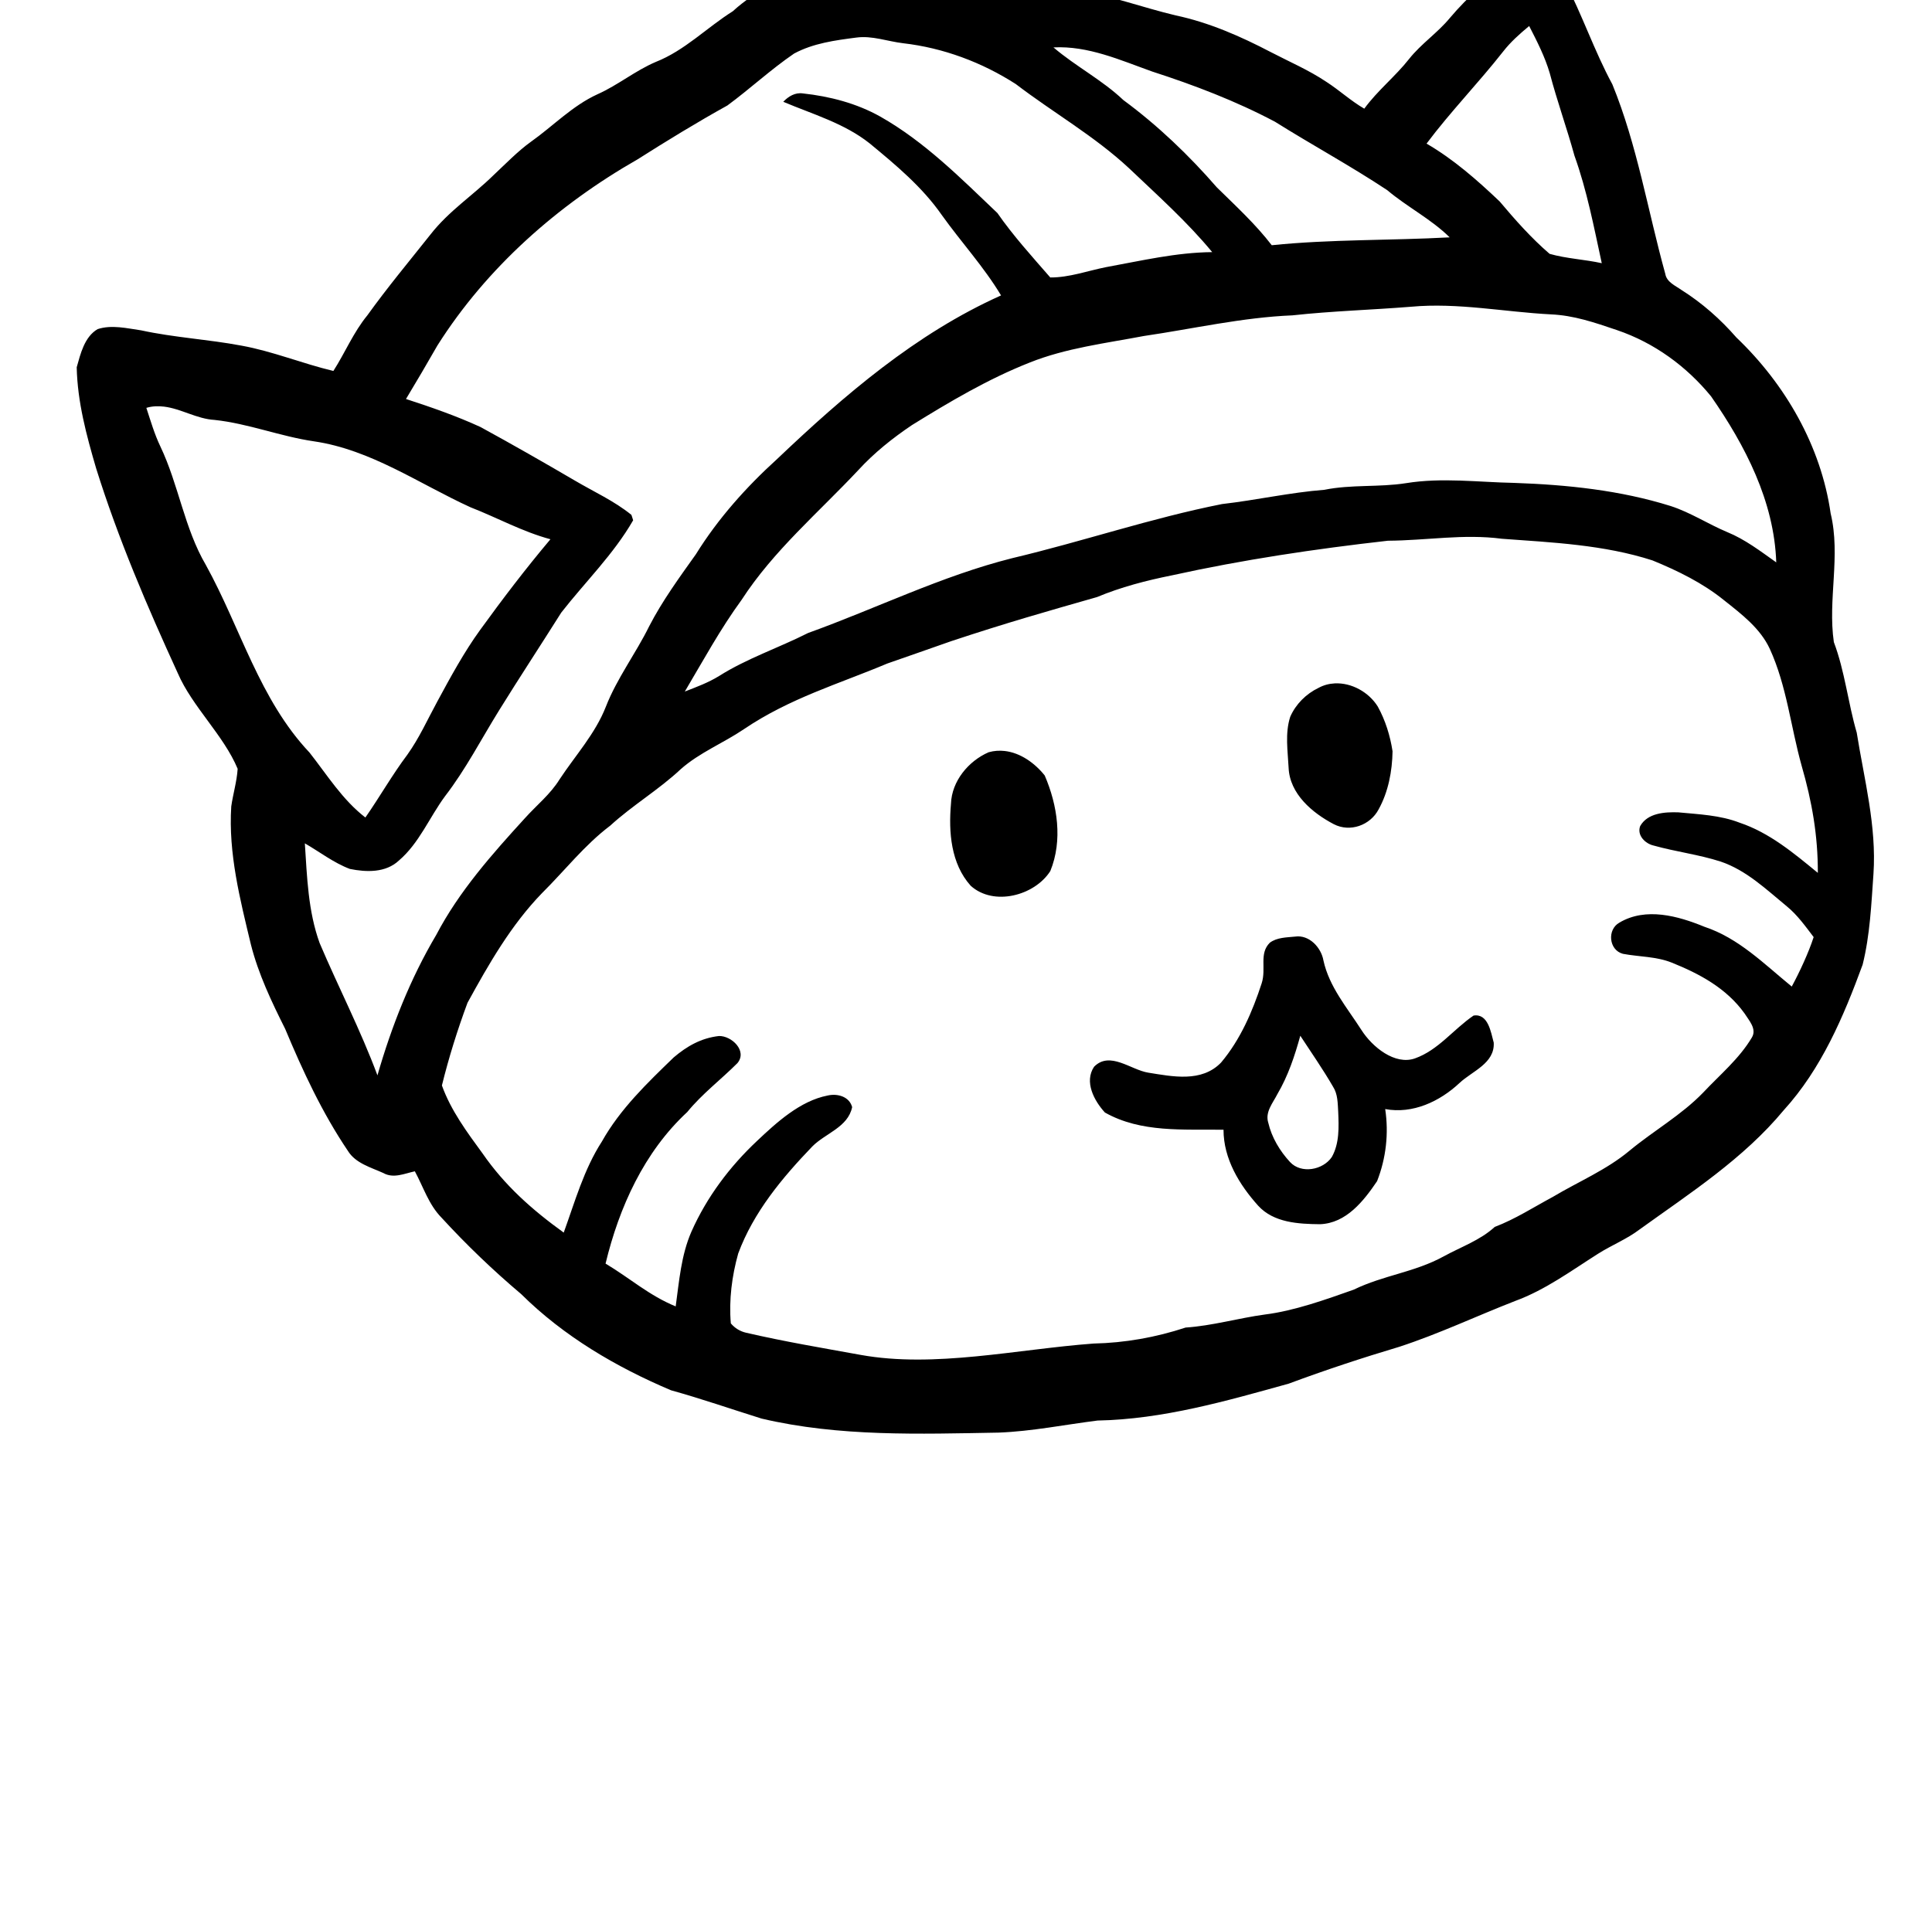
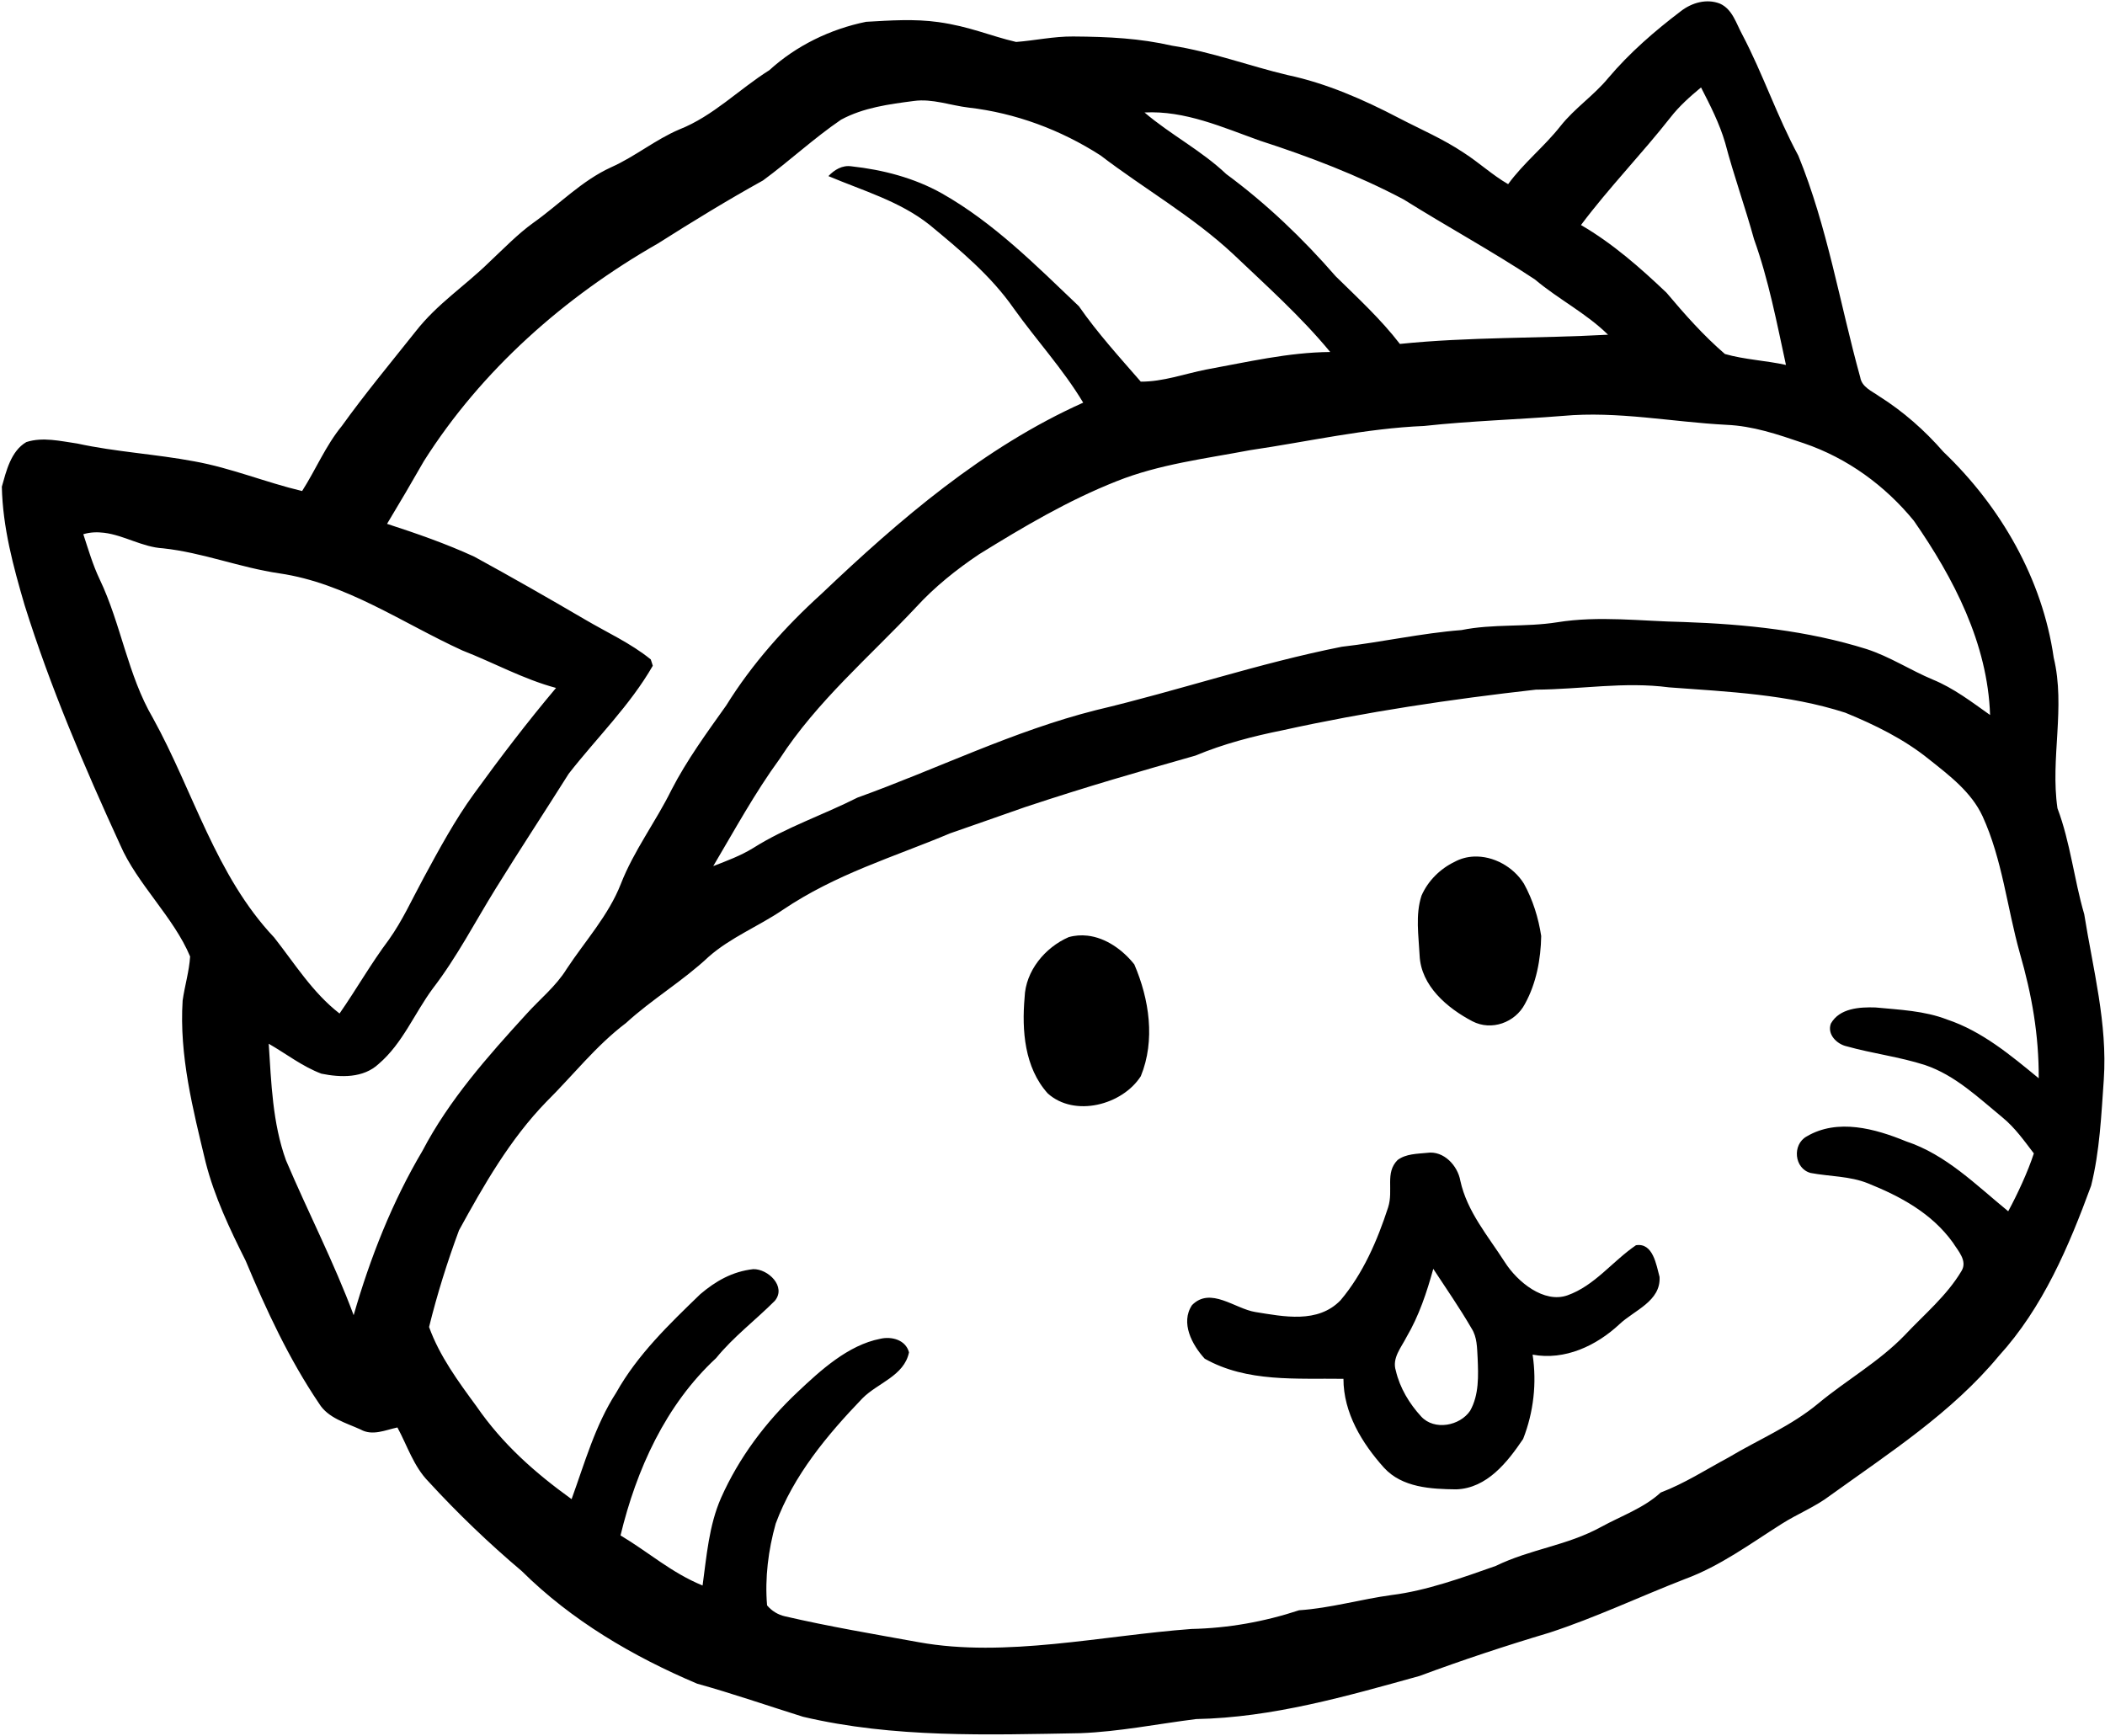
- <svg xmlns="http://www.w3.org/2000/svg" version="1.1" viewBox="-10 0 1034 1024">
-   <path fill="currentColor" d="M807.749 -25.064c-3.082 0.671 -6.057 2.14 -8.561 4.083c-11.989 9.107 -23.48 19.06 -33.194 30.558c-6.609 8.033 -15.391 13.827 -21.86 21.995c-7.381 9.39 -16.942 16.927 -23.973 26.605 c-7.229 -4.177 -13.304 -9.87 -20.281 -14.355c-9.544 -6.389 -19.626 -10.648 -29.77 -15.938c-16.131 -8.438 -33.132 -15.885 -50.837 -19.625c-17.656 -4.177 -34.806 -10.658 -52.815 -13.434 c-14.847 -3.374 -28.779 -4.1 -45.309 -4.215c-8.934 -0.064 -17.388 1.841 -26.078 2.503c-11.904 -2.776 -21.232 -7.089 -35.563 -9.088c-10.894 -1.53 -22.064 -0.762 -33.06 -0.132 c-16.344 3.329 -31.929 10.881 -44.255 22.128c-13.946 8.771 -25.698 21.008 -41.226 27.132c-10.951 4.659 -20.222 12.407 -31.083 17.254c-13.548 6.163 -23.833 17.061 -35.825 25.552c-6.818 4.884 -13.695 11.974 -19.756 17.649 c-11.504 11.298 -23.987 19.202 -33.98 32.005c-11.369 14.312 -23.057 28.361 -33.719 43.201c-7.447 9.073 -11.896 19.952 -18.176 29.766c-16.567 -3.926 -32.46 -10.539 -49.259 -13.566 c-17.795 -3.354 -35.894 -4.303 -53.605 -8.166c-7.616 -1.086 -15.807 -3.12 -23.314 -0.658c-7.102 4.139 -9.197 13.396 -11.195 20.415c0.411 18.662 5.206 36.389 10.405 54.133 c11.78 37.635 27.288 73.872 43.728 109.713c7.692 17.822 24.551 33.193 32.005 51.105c-0.432 6.829 -2.474 13.402 -3.425 20.151c-1.606 25.149 4.715 49.764 10.537 74.019c4.023 15.804 11.039 30.529 18.309 45.045 c9.46 22.622 19.814 44.932 33.586 65.328c4.094 6.65 12.263 8.812 18.967 11.854c5.45 3.078 11.325 0.256 16.859 -0.924c4.538 8.368 7.419 17.821 14.225 24.763c13.324 14.533 27.612 28.236 42.674 40.961 c22.776 22.578 50.796 39.045 80.211 51.501c16.311 4.523 32.307 10.096 48.47 15.148c41.523 9.78 84.481 8.251 126.839 7.507c17.8 -0.678 35.324 -4.245 52.944 -6.457c34.998 -0.678 68.874 -10.454 102.337 -19.756 c19.519 -7.26 39.315 -13.797 59.273 -19.756c21.111 -6.896 41.248 -16.458 61.901 -24.498c16.156 -5.918 30.004 -16.176 44.389 -25.288c7.228 -4.59 15.43 -7.821 22.26 -13.039c27.029 -19.455 55.602 -37.865 77.049 -63.745 c20.219 -22.189 32.072 -50.155 42.28 -77.973c3.953 -15.857 4.648 -32.387 5.793 -48.602c1.718 -25.616 -4.958 -50.522 -8.956 -75.6c-4.68 -16.009 -6.331 -32.795 -12.249 -48.473 c-3.32 -22.834 3.778 -46.139 -1.71 -68.883c-5.151 -36.009 -24.265 -69.185 -50.446 -94.172c-8.548 -9.813 -18.351 -18.473 -29.37 -25.42c-3.329 -2.378 -7.955 -4.181 -8.696 -8.693 c-9.369 -33.823 -14.995 -68.788 -28.317 -101.417c-9.723 -17.936 -16.184 -37.429 -25.683 -55.449c-2.755 -5.046 -4.451 -11.523 -10.141 -14.094c-3.056 -1.211 -6.268 -1.329 -9.351 -0.657zM808.409 13.924 c4.213 8.22 8.471 16.5 11.06 25.42c3.891 14.788 9.117 29.248 13.174 43.991c6.703 18.67 10.41 38.213 14.618 57.557c-9.203 -2.036 -18.854 -2.415 -27.922 -5.005c-9.84 -8.477 -18.387 -18.144 -26.737 -28.054 c-12.052 -11.459 -24.659 -22.552 -39.116 -30.952c12.806 -17.101 27.773 -32.46 40.961 -49.259c3.998 -5.148 8.96 -9.559 13.963 -13.698zM448.312 20.114c8.433 -1.157 16.697 2.046 25.025 3.029 c21.48 2.469 42.217 10.213 60.322 21.864c19.994 15.276 42.105 27.834 60.587 45.045c15.264 14.531 31.067 28.615 44.519 44.913c-19.208 0.167 -37.955 4.615 -56.768 8.034c-9.907 1.954 -19.702 5.596 -29.896 5.532 c-9.795 -11.26 -19.792 -22.252 -28.316 -34.508c-19.585 -18.645 -38.91 -38.166 -62.695 -51.631c-12.685 -7.107 -26.986 -10.812 -41.356 -12.381c-4.203 -0.609 -7.748 1.567 -10.537 4.479 c15.765 6.671 32.618 11.462 46.23 22.259c13.995 11.555 28.146 23.327 38.592 38.328c10.339 14.486 22.557 27.76 31.74 43.069c-45.618 20.442 -83.975 53.461 -119.855 87.587c-16.568 15.045 -31.645 31.923 -43.464 50.972 c-8.883 12.493 -17.981 24.926 -25.025 38.593c-7.198 14.632 -17.217 27.766 -23.181 43.065c-5.649 14.43 -16.298 26.023 -24.762 38.856c-4.923 7.996 -12.35 13.869 -18.57 20.811c-17.616 19.294 -35.23 39.157 -47.415 62.431 c-13.914 23.484 -23.935 49.01 -31.48 75.205c-8.984 -24.175 -20.888 -47.153 -30.952 -70.857c-6.182 -17.072 -6.726 -35.42 -7.902 -53.345c7.981 4.59 15.434 10.445 24.102 13.699c8.817 1.795 19.167 2.113 26.21 -4.479 c10.933 -9.337 16.343 -23.139 24.761 -34.509c11.049 -14.362 19.333 -30.502 28.845 -45.834c10.899 -17.602 22.295 -34.908 33.322 -52.42c12.821 -16.436 28.023 -31.23 38.459 -49.393 c-0.256 -0.964 -0.62 -1.946 -0.922 -2.898c-9.171 -7.448 -20.026 -12.33 -30.162 -18.307c-16.724 -9.794 -33.57 -19.417 -50.576 -28.713c-12.898 -5.933 -26.432 -10.632 -39.908 -15.016 c5.718 -9.487 11.364 -19.093 16.858 -28.713c26.375 -41.639 64.368 -75.177 107.08 -99.573c15.791 -10.019 31.731 -19.782 48.074 -28.844c12.121 -8.914 23.239 -19.288 35.694 -27.791c10.244 -5.533 21.94 -7.089 33.321 -8.561z M553.813 25.382c18.53 -0.971 35.752 6.809 52.815 12.907c22.497 7.269 44.788 15.783 65.72 26.869c19.859 12.455 40.53 23.672 60.062 36.615c10.701 9.042 23.431 15.409 33.454 25.287 c-31.695 1.736 -63.648 0.977 -95.226 4.216c-8.705 -11.324 -19.23 -20.984 -29.371 -30.952c-14.985 -17.249 -31.645 -33.19 -50.051 -46.757c-11.388 -10.81 -25.504 -18.031 -37.402 -28.186zM745.184 164.205 c25.032 -2.301 49.886 2.798 74.815 4.083c12.263 0.54 23.161 4.259 35.429 8.43c20.043 6.819 37.228 19.46 50.312 35.431c18.298 26.329 33.812 56.25 34.903 88.903c-8.386 -5.932 -16.633 -12.286 -26.208 -16.2 c-10.271 -4.306 -19.652 -10.51 -30.296 -13.961c-27.024 -8.464 -55.413 -11.398 -83.636 -12.381c-19.298 -0.367 -38.767 -2.973 -57.953 0.131c-14.538 2.302 -29.29 0.625 -43.725 3.557 c-18.433 1.438 -36.465 5.544 -54.794 7.639c-38 7.526 -74.698 20.069 -112.348 28.976c-37.77 9.507 -72.741 26.925 -109.187 40.039c-15.72 7.955 -32.756 13.613 -47.679 23.05c-5.745 3.535 -12.048 5.868 -18.309 8.296 c9.82 -16.561 19.031 -33.523 30.425 -49.127c17.031 -26.284 41.158 -46.704 62.434 -69.41c8.435 -9.209 18.324 -17.123 28.712 -24.104c20.205 -12.506 40.759 -24.688 62.956 -33.454c19.518 -7.809 40.58 -10.316 61.116 -14.225 c26.49 -3.882 52.698 -9.958 79.553 -11.062c21.142 -2.314 42.289 -2.907 63.48 -4.61zM77.811 217.679c9.123 1.105 17.554 6.587 27 7.113c18.137 1.941 35.223 8.836 53.212 11.459 c30.578 4.479 56.228 22.727 83.768 35.298c14.312 5.572 27.895 13.125 42.806 17.122c-13.213 15.681 -25.645 31.996 -37.669 48.602c-8.527 11.773 -15.764 25.086 -22.917 38.326c-5.526 10.194 -9.632 19.46 -15.937 28.317 c-8.144 10.845 -14.797 22.618 -22.523 33.719c-12.326 -9.539 -20.425 -22.734 -29.898 -34.773c-26.787 -28.362 -36.974 -66.904 -55.45 -100.362c-11.574 -19.73 -14.572 -42.957 -24.367 -63.484 c-3.174 -6.626 -5.226 -13.737 -7.507 -20.678c3.235 -0.974 6.442 -1.027 9.484 -0.659zM763.23 287.88c10.167 -0.595 20.405 -0.815 30.556 0.527c27.087 1.992 54.574 3.19 80.606 11.591 c13.541 5.546 26.936 12.107 38.327 21.337c9.337 7.417 19.37 14.982 24.498 26.078c9.041 19.801 11.182 41.661 16.992 62.431c5.573 19.321 8.754 37.435 8.691 57.429c-12.81 -10.518 -25.876 -21.511 -41.886 -26.872 c-10.414 -4.043 -21.797 -4.479 -32.795 -5.532c-7.228 -0.247 -16.453 0.313 -20.415 7.376c-1.812 4.913 2.71 9.405 7.246 10.405c11.832 3.311 24.122 4.796 35.823 8.561c13.806 4.662 24.436 14.941 35.429 23.973 c5.686 4.645 9.956 10.697 14.358 16.462c-2.674 8.292 -7.556 18.787 -11.72 26.474c-14.803 -12.079 -28.371 -25.916 -46.759 -32.005c-14.115 -5.797 -31.314 -10.58 -45.438 -2.239 c-6.744 3.733 -5.716 14.744 1.844 16.727c8.7 1.639 17.858 1.373 26.208 4.743c14.789 5.95 29.143 13.622 38.857 27.132c2.338 3.747 6.721 8.292 3.947 12.909c-6.734 11.365 -17.131 19.962 -26.077 29.501 c-11.685 12.088 -26.514 20.411 -39.383 31.085c-12.365 10.333 -27.324 16.539 -41.091 24.76c-10.266 5.51 -20.169 11.931 -31.085 16.071c-7.749 7.13 -18.015 10.67 -27.132 15.673c-15.834 8.7 -32.162 10.06 -48.337 17.912 c-14.861 5.25 -31.785 11.356 -47.548 13.305c-14.21 1.934 -28.092 6.021 -42.41 6.977c-15.933 5.259 -32.49 8.202 -49.262 8.561c-40.983 3.033 -85.1 13.245 -124.728 6.062c-20.773 -3.769 -40.668 -7.094 -61.246 -11.854 c-3.217 -0.73 -6.046 -2.477 -8.166 -5.007c-1.06 -12.523 0.564 -25.355 3.951 -37.402c8.175 -22.085 23.514 -40.503 39.645 -57.293c6.991 -7.099 19.112 -10.253 21.337 -21.075 c-1.543 -5.748 -7.973 -7.412 -13.171 -6.192c-14.673 2.863 -27.304 14.443 -37.669 24.234c-14.698 13.793 -26.98 30.165 -35.167 48.602c-5.527 12.604 -6.579 26.554 -8.431 40.041c-14.248 -5.842 -24.388 -15.045 -37.537 -22.919 c7.276 -30.151 20.624 -59.725 43.728 -81.132c7.931 -9.75 18.058 -17.369 26.869 -26.208c5.386 -6.524 -3.092 -14.627 -9.878 -14.488c-9.576 1.077 -17.21 5.479 -24.235 11.455c-14.229 13.762 -28.697 27.645 -38.459 45.048 c-9.646 14.946 -14.399 32.177 -20.415 48.732c-16.992 -12.263 -31.581 -25.216 -43.464 -42.41c-8.316 -11.347 -16.932 -23 -21.732 -36.352c3.698 -15.004 8.324 -29.767 13.698 -44.254 c11.369 -20.738 23.295 -41.616 39.908 -58.742c12.159 -12.047 22.743 -25.724 36.483 -36.088c11.929 -10.935 26.001 -19.208 37.802 -30.296c10.045 -8.857 22.709 -13.883 33.718 -21.336c24.607 -16.645 50.836 -24.237 76.785 -35.168 c11.006 -3.877 23.224 -8.062 34.248 -11.984c29.734 -9.858 51.352 -15.982 77.969 -23.579c12.81 -5.354 26.338 -8.862 39.911 -11.59c38.175 -8.425 76.936 -14.2 115.771 -18.57c10.172 -0.067 20.258 -0.985 30.427 -1.58 v-0.002zM704.38 365.831c-3.002 0.147 -5.936 0.896 -8.718 2.409c-6.632 3.186 -12.191 8.727 -15.139 15.483c-2.854 8.835 -1.311 18.248 -0.861 27.299c0.592 13.959 12.653 24.131 24.144 30.16 c8.745 4.555 19.567 0.593 24.027 -7.909c5.214 -9.423 7.269 -20.447 7.457 -31.085c-1.265 -8.311 -3.836 -16.594 -7.915 -23.97c-4.779 -7.673 -13.99 -12.833 -22.995 -12.388zM527.691 402.018 c-2.813 -0.313 -5.686 -0.147 -8.602 0.687c-10.804 4.72 -19.724 15.466 -20.133 27.585c-1.324 15.107 -0.058 32.045 10.553 43.873c12.29 11.119 34.187 5.335 42.612 -7.857 c6.708 -16.436 3.868 -35.218 -2.984 -51.154c-5.268 -6.637 -13.008 -12.187 -21.446 -13.134v0.001zM683.153 501.38c-4.604 0.471 -9.724 0.404 -13.568 3.293c-5.873 5.9 -1.754 13.726 -4.348 21.735 c-4.896 15.031 -11.379 30.138 -21.73 42.41c-10.41 10.791 -26.042 7.462 -38.987 5.397c-9.351 -1.494 -20.514 -11.738 -28.976 -3.159c-5.384 8.055 0.013 18.186 5.797 24.498c19.356 10.94 42.087 8.898 63.481 9.222 c-0.004 15.552 8.458 29.447 18.57 40.695c8.306 9.086 21.511 9.764 33.06 9.88c14.071 -0.516 23.398 -12.46 30.56 -23.049c4.806 -12.258 6.305 -25.575 4.344 -38.592c14.738 2.75 29.2 -4.064 39.775 -13.963 c6.789 -6.38 18.93 -10.481 18.308 -21.6c-1.504 -5.528 -2.984 -15.759 -10.801 -14.488c-10.885 7.448 -18.872 18.495 -31.345 22.919c-10.679 3.778 -22.865 -6.048 -28.712 -15.278 c-7.61 -11.872 -17.207 -23.018 -20.285 -37.143c-1.202 -6.914 -7.601 -13.865 -15.143 -12.779v0.001zM685.917 554.46c5.9 9.023 12.11 17.921 17.517 27.267c2.575 3.989 2.49 8.845 2.769 13.435 c0.337 8.121 0.713 16.889 -3.428 24.233c-4.702 6.946 -16.373 9.177 -22.391 2.635c-5.411 -5.873 -9.776 -13.12 -11.59 -20.94c-1.862 -5.779 2.445 -10.594 4.873 -15.412c5.721 -9.723 9.265 -20.424 12.249 -31.215 z" />
+ <svg xmlns="http://www.w3.org/2000/svg" width="963px" height="794px" viewBox="0 0 963 794" version="1.1">
+   <g id="Neocities" transform="translate(0.8378, 0.6137)" fill="currentColor" fill-rule="nonzero">
+     <path d="M776.695,0.405 C773.613,1.076 770.638,2.545 768.134,4.488 C756.145,13.595 744.654,23.548 734.94,35.046 C728.33,43.079 719.549,48.873 713.079,57.041 C705.698,66.43 696.137,73.967 689.107,83.646 C681.878,79.469 675.803,73.776 668.825,69.291 C659.281,62.902 649.199,58.642 639.055,53.353 C622.924,44.916 605.923,37.468 588.218,33.728 C570.562,29.551 553.412,23.07 535.403,20.295 C520.556,16.921 506.623,16.195 490.094,16.08 C481.16,16.015 472.706,17.921 464.016,18.583 C452.112,15.806 442.784,11.494 428.452,9.495 C417.559,7.965 406.389,8.733 395.393,9.363 C379.049,12.692 363.464,20.244 351.138,31.491 C337.192,40.262 325.44,52.499 309.912,58.623 C298.961,63.282 289.691,71.03 278.829,75.877 C265.281,82.04 254.996,92.938 243.004,101.428 C236.186,106.312 229.309,113.402 223.248,119.078 C211.744,130.376 199.261,138.28 189.268,151.083 C177.899,165.394 166.211,179.444 155.549,194.284 C148.102,203.357 143.652,214.236 137.373,224.049 C120.806,220.124 104.913,213.51 88.114,210.483 C70.319,207.13 52.221,206.18 34.509,202.317 C26.893,201.231 18.702,199.197 11.195,201.659 C4.094,205.797 1.998,215.055 -5.68434189e-14,222.074 C0.411,240.736 5.206,258.463 10.405,276.207 C22.186,313.841 37.693,350.079 54.134,385.92 C61.826,403.742 78.685,419.113 86.139,437.025 C85.707,443.854 83.665,450.427 82.714,457.177 C81.107,482.326 87.429,506.94 93.251,531.196 C97.274,547 104.29,561.725 111.56,576.241 C121.02,598.863 131.373,621.173 145.145,641.569 C149.239,648.219 157.408,650.382 164.112,653.424 C169.562,656.502 175.438,653.679 180.972,652.5 C185.51,660.868 188.391,670.321 195.196,677.262 C208.52,691.796 222.809,705.499 237.87,718.223 C260.647,740.801 288.666,757.268 318.081,769.724 C334.392,774.248 350.388,779.82 366.551,784.873 C408.073,794.653 451.032,793.124 493.39,792.38 C511.19,791.702 528.714,788.134 546.334,785.923 C581.332,785.245 615.208,775.468 648.671,766.167 C668.19,758.907 687.986,752.37 707.943,746.411 C729.055,739.514 749.192,729.953 769.845,721.913 C786.001,715.995 799.849,705.737 814.234,696.625 C821.461,692.035 829.663,688.803 836.493,683.586 C863.523,664.13 892.096,645.72 913.542,619.84 C933.761,597.652 945.615,569.685 955.822,541.868 C959.776,526.01 960.471,509.481 961.615,493.265 C963.333,467.649 956.657,442.744 952.659,417.666 C947.98,401.657 946.328,384.871 940.41,369.193 C937.09,346.359 944.189,323.054 938.7,300.31 C933.549,264.301 914.436,231.126 888.254,206.138 C879.706,196.325 869.904,187.666 858.884,180.718 C855.555,178.34 850.929,176.538 850.188,172.025 C840.819,138.202 835.193,103.237 821.87,70.608 C812.148,52.671 805.687,33.179 796.188,15.159 C793.433,10.113 791.737,3.636 786.047,1.065 C782.992,-0.146 779.78,-0.264 776.697,0.408 L776.695,0.405 Z M777.355,39.392 C781.567,47.612 785.825,55.892 788.414,64.812 C792.305,79.6 797.531,94.06 801.588,108.803 C808.291,127.473 811.998,147.016 816.206,166.36 C807.003,164.324 797.353,163.945 788.284,161.355 C778.444,152.879 769.898,143.211 761.547,133.301 C749.495,121.842 736.888,110.75 722.431,102.349 C735.236,85.249 750.204,69.889 763.392,53.09 C767.39,47.942 772.352,43.532 777.355,39.392 L777.355,39.392 Z M417.258,45.583 C425.69,44.426 433.955,47.629 442.283,48.612 C463.762,51.081 484.5,58.825 502.605,70.476 C522.599,85.753 544.71,98.31 563.192,115.521 C578.456,130.052 594.26,144.136 607.711,160.434 C588.503,160.601 569.756,165.05 550.943,168.469 C541.036,170.423 531.241,174.064 521.047,174.001 C511.252,162.741 501.255,151.749 492.73,139.493 C473.145,120.848 453.82,101.327 430.035,87.862 C417.349,80.755 403.049,77.05 388.679,75.481 C384.475,74.872 380.93,77.049 378.141,79.96 C393.906,86.631 410.76,91.422 424.372,102.219 C438.367,113.773 452.518,125.546 462.964,140.547 C473.303,155.033 485.52,168.306 494.704,183.616 C449.086,204.058 410.729,237.077 374.849,271.203 C358.281,286.248 343.203,303.126 331.385,322.175 C322.502,334.668 313.404,347.1 306.36,360.767 C299.161,375.399 289.143,388.533 283.179,403.833 C277.53,418.262 266.881,429.856 258.417,442.689 C253.494,450.685 246.068,456.558 239.847,463.5 C222.231,482.794 204.616,502.657 192.432,525.93 C178.518,549.415 168.497,574.94 160.952,601.135 C151.968,576.961 140.065,553.982 130,530.278 C123.819,513.206 123.275,494.858 122.098,476.933 C130.079,481.523 137.532,487.379 146.201,490.633 C155.018,492.427 165.368,492.746 172.411,486.154 C183.343,476.817 188.753,463.015 197.171,451.645 C208.22,437.283 216.504,421.143 226.016,405.811 C236.915,388.21 248.311,370.903 259.338,353.391 C272.16,336.956 287.361,322.161 297.797,303.999 C297.541,303.035 297.177,302.052 296.875,301.1 C287.704,293.652 276.849,288.77 266.713,282.794 C249.99,273 233.143,263.377 216.137,254.081 C203.239,248.148 189.705,243.449 176.229,239.065 C181.947,229.578 187.593,219.972 193.087,210.352 C219.462,168.714 257.455,135.175 300.167,110.779 C315.958,100.76 331.899,90.997 348.241,81.935 C360.363,73.021 371.481,62.647 383.936,54.144 C394.18,48.611 405.876,47.055 417.257,45.584 L417.258,45.583 Z M522.759,50.85 C541.289,49.88 558.511,57.659 575.573,63.757 C598.07,71.026 620.361,79.541 641.293,90.627 C661.152,103.082 681.823,114.298 701.355,127.242 C712.056,136.284 724.786,142.651 734.809,152.529 C703.114,154.265 671.162,153.505 639.584,156.745 C630.879,145.42 620.353,135.76 610.213,125.793 C595.227,108.544 578.567,92.602 560.162,79.036 C548.774,68.225 534.658,61.005 522.759,50.849 L522.759,50.85 Z M714.13,189.673 C739.162,187.373 764.015,192.471 788.945,193.756 C801.208,194.297 812.106,198.015 824.374,202.186 C844.417,209.006 861.602,221.646 874.686,237.617 C892.984,263.946 908.499,293.867 909.589,326.52 C901.204,320.589 892.957,314.234 883.381,310.32 C873.111,306.014 863.729,299.81 853.086,296.359 C826.061,287.895 797.672,284.962 769.45,283.978 C750.152,283.611 730.683,281.006 711.497,284.109 C696.959,286.411 682.207,284.734 667.772,287.666 C649.34,289.104 631.307,293.21 612.978,295.304 C574.978,302.831 538.28,315.374 500.63,324.28 C462.86,333.787 427.889,351.205 391.443,364.319 C375.724,372.274 358.687,377.932 343.765,387.369 C338.019,390.904 331.717,393.237 325.456,395.665 C335.276,379.103 344.487,362.142 355.881,346.538 C372.912,320.254 397.039,299.834 418.314,277.128 C426.749,267.919 436.639,260.005 447.026,253.024 C467.231,240.518 487.785,228.337 509.982,219.57 C529.5,211.761 550.562,209.254 571.099,205.345 C597.589,201.464 623.797,195.387 650.651,194.283 C671.793,191.968 692.94,191.376 714.132,189.672 L714.13,189.673 Z M46.757,243.147 C55.88,244.253 64.311,249.734 73.757,250.261 C91.894,252.202 108.98,259.097 126.969,261.72 C157.547,266.199 183.197,284.446 210.737,297.018 C225.048,302.59 238.632,310.143 253.542,314.14 C240.329,329.82 227.898,346.136 215.873,362.742 C207.346,374.516 200.11,387.828 192.956,401.068 C187.43,411.263 183.325,420.528 177.02,429.386 C168.876,440.231 162.223,452.004 154.497,463.105 C142.171,453.566 134.073,440.37 124.6,428.332 C97.813,399.97 87.626,361.428 69.15,327.97 C57.575,308.241 54.577,285.013 44.782,264.486 C41.609,257.86 39.557,250.748 37.276,243.808 C40.511,242.834 43.718,242.781 46.76,243.149 L46.757,243.147 Z M732.176,313.348 C742.343,312.754 752.581,312.533 762.731,313.876 C789.818,315.868 817.305,317.066 843.338,325.467 C856.879,331.013 870.273,337.574 881.665,346.804 C891.002,354.221 901.035,361.786 906.163,372.882 C915.204,392.682 917.344,414.543 923.155,435.312 C928.728,454.634 931.909,472.747 931.847,492.741 C919.036,482.223 905.97,471.23 889.961,465.869 C879.547,461.826 868.164,461.39 857.166,460.337 C849.938,460.09 840.713,460.65 836.751,467.713 C834.938,472.626 839.461,477.118 843.997,478.118 C855.829,481.429 868.119,482.914 879.82,486.679 C893.626,491.341 904.256,501.62 915.249,510.651 C920.934,515.296 925.205,521.349 929.607,527.113 C926.933,535.405 922.051,545.9 917.887,553.587 C903.085,541.508 889.516,527.671 871.129,521.582 C857.013,515.785 839.815,511.002 825.69,519.343 C818.946,523.076 819.974,534.087 827.534,536.069 C836.234,537.708 845.392,537.442 853.742,540.812 C868.531,546.763 882.885,554.434 892.599,567.944 C894.937,571.691 899.32,576.236 896.547,580.853 C889.812,592.219 879.416,600.815 870.469,610.354 C858.785,622.442 843.956,630.765 831.087,641.439 C818.721,651.772 803.762,657.978 789.996,666.199 C779.73,671.709 769.827,678.13 758.911,682.27 C751.162,689.4 740.896,692.94 731.779,697.943 C715.945,706.644 699.617,708.004 683.442,715.855 C668.581,721.105 651.657,727.212 635.894,729.16 C621.684,731.094 607.802,735.181 593.484,736.137 C577.551,741.395 560.994,744.339 544.222,744.697 C503.239,747.73 459.123,757.942 419.494,750.76 C398.722,746.991 378.826,743.666 358.248,738.905 C355.031,738.175 352.202,736.429 350.082,733.898 C349.023,721.376 350.647,708.544 354.033,696.496 C362.208,674.411 377.547,655.993 393.679,639.203 C400.67,632.104 412.791,628.95 415.016,618.128 C413.473,612.38 407.043,610.716 401.845,611.936 C387.172,614.799 374.541,626.379 364.176,636.17 C349.478,649.963 337.197,666.335 329.009,684.772 C323.482,697.376 322.43,711.325 320.578,724.813 C306.33,718.971 296.191,709.768 283.041,701.894 C290.318,671.742 303.665,642.169 326.77,620.762 C334.7,611.012 344.827,603.393 353.639,594.554 C359.025,588.029 350.547,579.927 343.761,580.066 C334.185,581.143 326.551,585.545 319.526,591.521 C305.296,605.282 290.828,619.165 281.067,636.569 C271.42,651.515 266.667,668.745 260.652,685.301 C243.659,673.038 229.07,660.085 217.188,642.891 C208.871,631.544 200.256,619.891 195.455,606.538 C199.153,591.534 203.779,576.772 209.153,562.284 C220.523,541.546 232.448,520.668 249.062,503.542 C261.221,491.495 271.805,477.819 285.545,467.454 C297.474,456.519 311.546,448.246 323.347,437.158 C333.392,428.301 346.056,423.276 357.065,415.822 C381.672,399.177 407.901,391.585 433.85,380.654 C444.856,376.777 457.073,372.592 468.098,368.67 C497.832,358.812 519.45,352.688 546.067,345.091 C558.876,339.737 572.405,336.229 585.978,333.501 C624.153,325.076 662.914,319.301 701.749,314.931 C711.921,314.863 722.007,313.945 732.176,313.351 L732.176,313.349 L732.176,313.348 Z M673.326,391.299 C670.324,391.447 667.39,392.196 664.608,393.709 C657.976,396.894 652.416,402.435 649.469,409.192 C646.615,418.027 648.159,427.44 648.608,436.491 C649.2,450.45 661.261,460.622 672.751,466.651 C681.496,471.206 692.319,467.244 696.779,458.742 C701.993,449.319 704.047,438.295 704.236,427.657 C702.971,419.346 700.4,411.063 696.321,403.687 C691.541,396.014 682.33,390.854 673.326,391.299 L673.326,391.299 Z M496.637,427.486 C493.823,427.173 490.951,427.339 488.035,428.173 C477.231,432.893 468.311,443.639 467.902,455.758 C466.578,470.865 467.845,487.803 478.455,499.631 C490.745,510.75 512.641,504.966 521.067,491.774 C527.775,475.338 524.935,456.556 518.083,440.619 C512.815,433.983 505.075,428.433 496.637,427.485 L496.637,427.486 L496.637,427.486 Z M652.099,526.848 C647.494,527.319 642.375,527.253 638.53,530.141 C632.657,536.042 636.776,543.867 634.182,551.877 C629.287,566.908 622.804,582.015 612.452,594.287 C602.042,605.078 586.41,601.749 573.465,599.685 C564.114,598.19 552.951,587.946 544.489,596.525 C539.105,604.58 544.502,614.711 550.286,621.023 C569.642,631.963 592.373,629.922 613.767,630.245 C613.763,645.797 622.225,659.692 632.338,670.94 C640.643,680.026 653.848,680.704 665.397,680.82 C679.469,680.305 688.796,668.36 695.957,657.771 C700.763,645.514 702.262,632.196 700.301,619.18 C715.039,621.93 729.501,615.115 740.076,605.217 C746.865,598.837 759.006,594.735 758.384,583.617 C756.88,578.089 755.399,567.858 747.583,569.129 C736.698,576.577 728.711,587.624 716.238,592.048 C705.559,595.826 693.373,586 687.526,576.769 C679.916,564.897 670.319,553.752 667.241,539.627 C666.039,532.713 659.64,525.762 652.098,526.847 L652.098,526.848 L652.099,526.848 Z M654.863,579.928 C660.763,588.952 666.973,597.849 672.379,607.195 C674.954,611.184 674.869,616.04 675.148,620.63 C675.485,628.751 675.861,637.518 671.72,644.863 C667.018,651.809 655.347,654.04 649.329,647.498 C643.918,641.625 639.553,634.378 637.74,626.557 C635.877,620.778 640.185,615.964 642.613,611.145 C648.333,601.423 651.877,590.722 654.862,579.931 L654.863,579.928 Z" />
+   </g>
</svg>
